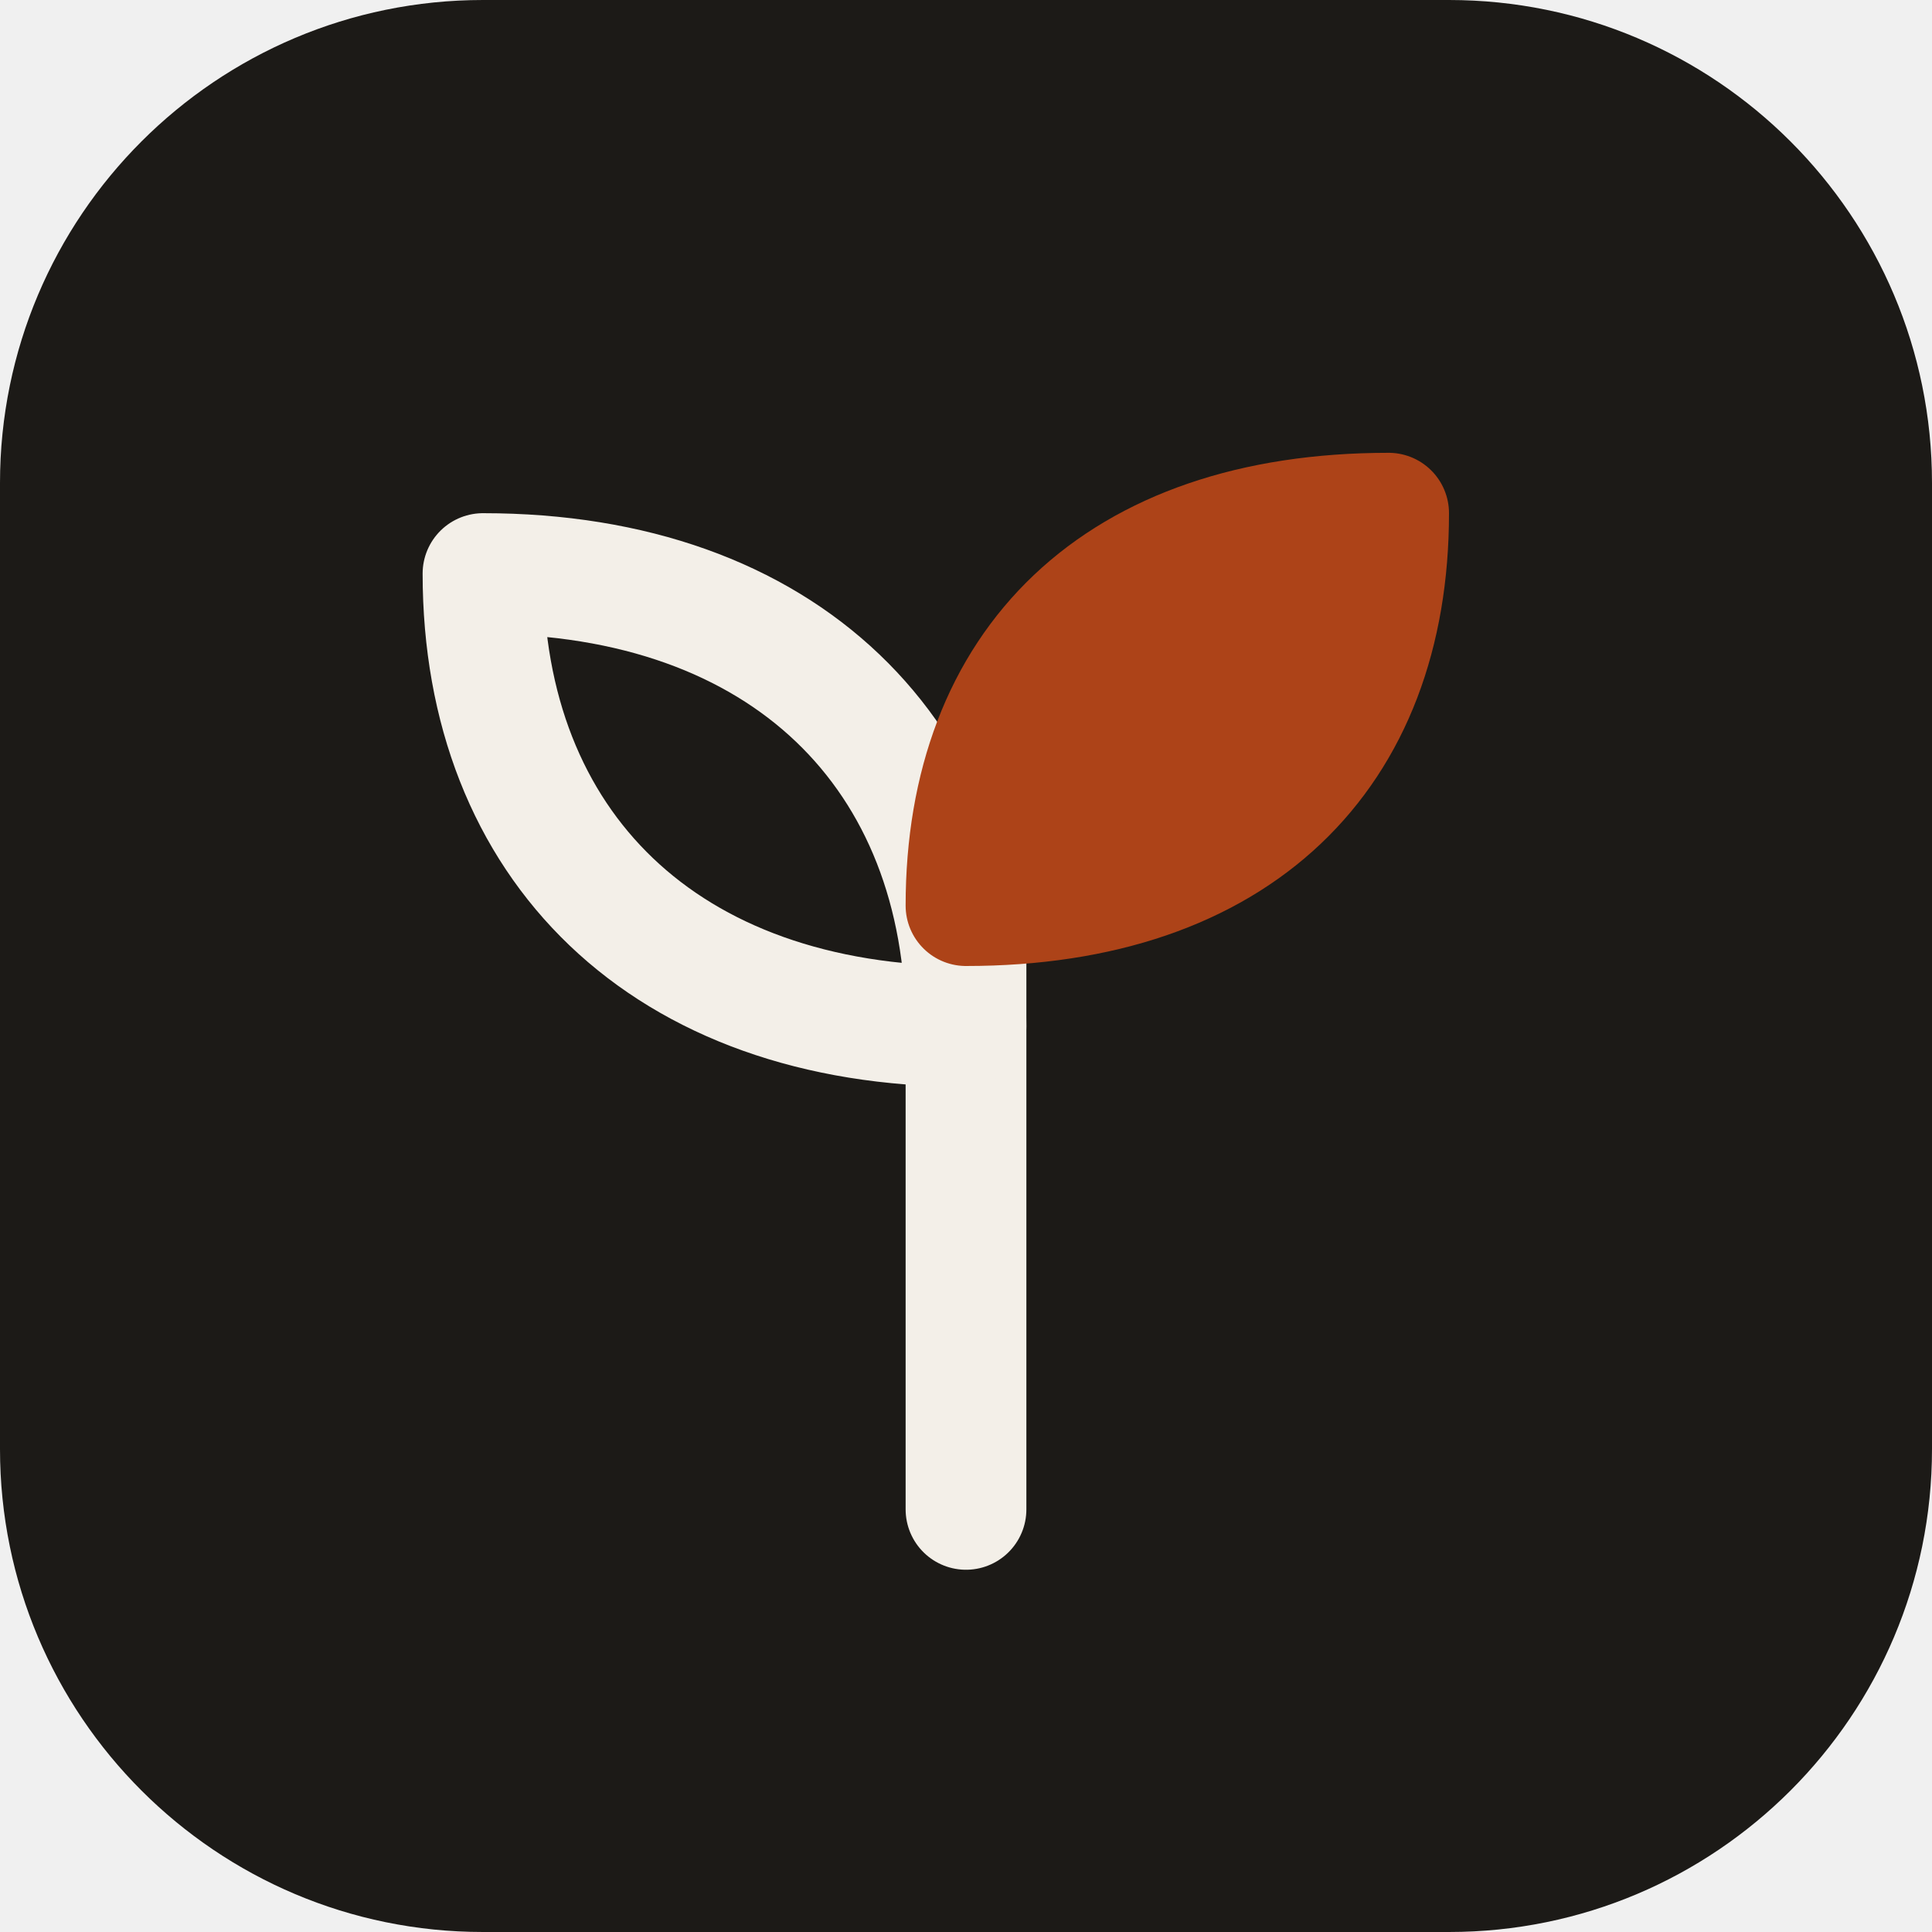
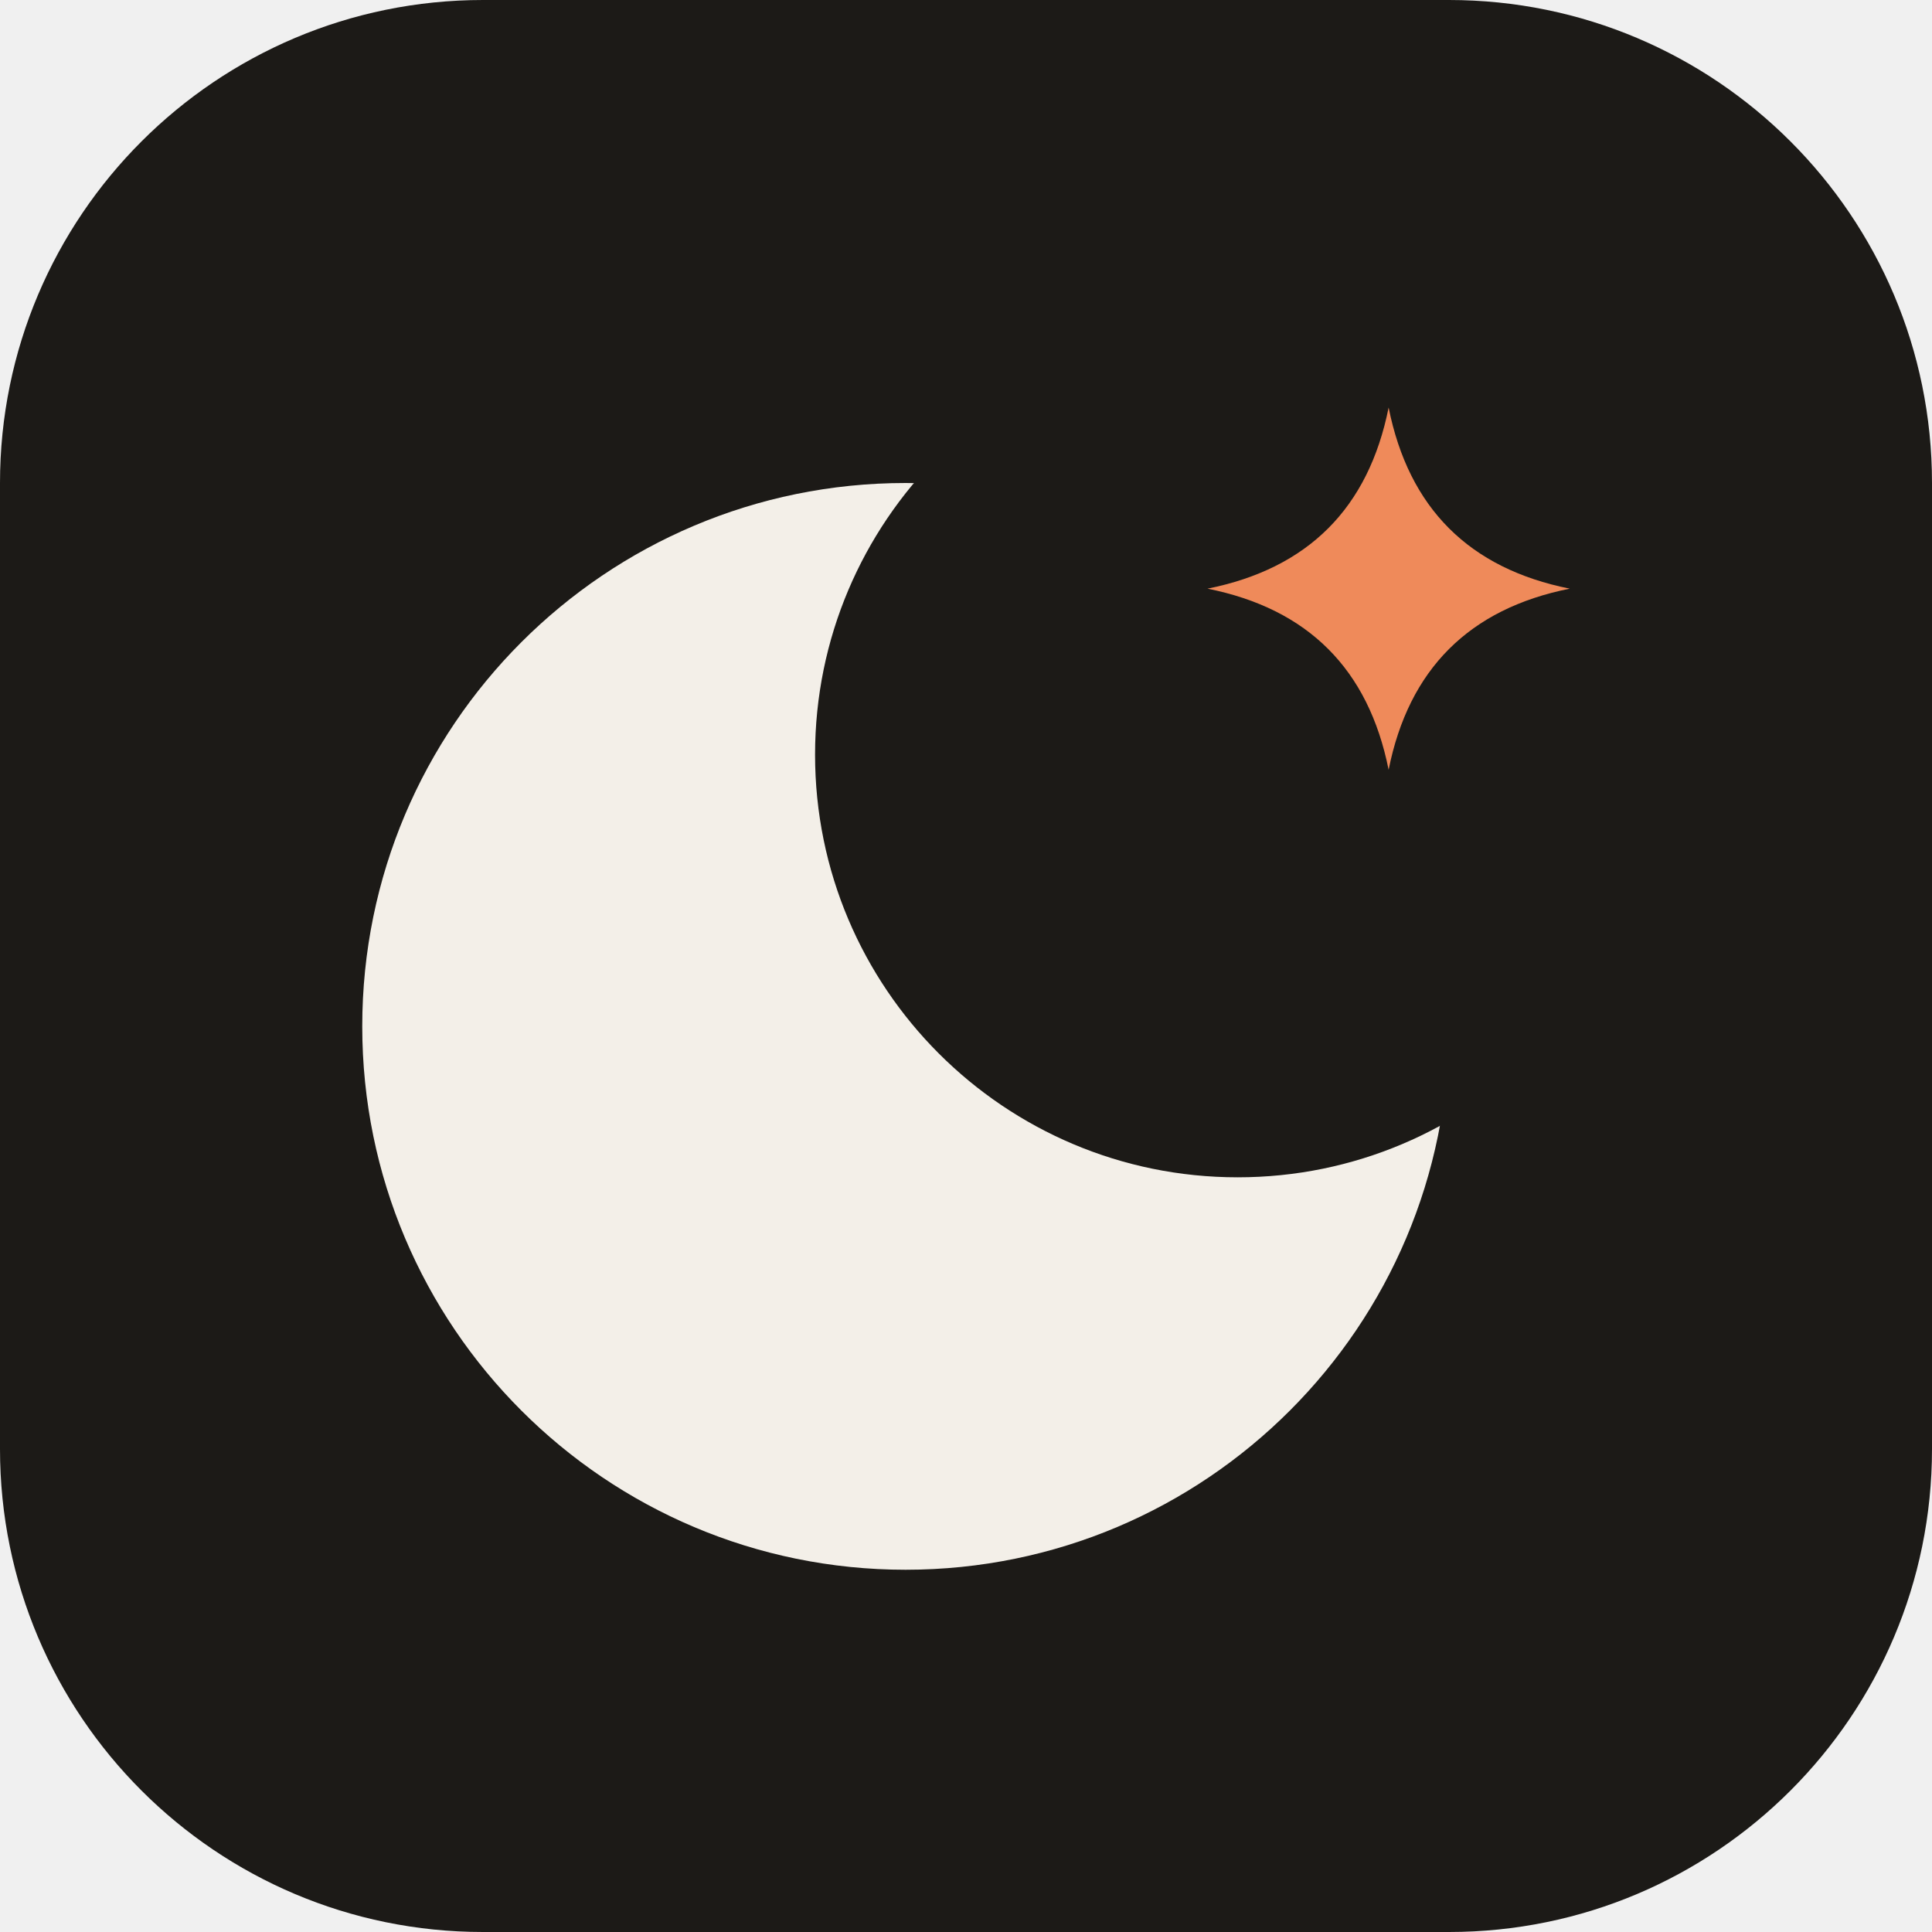
<svg xmlns="http://www.w3.org/2000/svg" viewBox="0 0 64 64">
+   <defs>
+     <mask id="bite">
+       <rect width="64" height="64" fill="#fff" />
+       <circle cx="41" cy="25" r="14" fill="#000" />
+     </mask>
+   </defs>
  <rect width="64" height="64" rx="16" fill="#1c1a17" />
-   <g fill="none" stroke="#f3efe8" stroke-width="4" stroke-linecap="round" stroke-linejoin="round">
-     <path d="M32 50V30" />
-     <path d="M32 34c0-9-6-15-16-15 0 9 6 15 16 15Z" />
-     <path d="M32 30c0-8 5-13 14-13 0 8-5 13-14 13Z" fill="#ad4318" stroke="#ad4318" />
+   <g transform="translate(32 32) scale(1) translate(-32 -32)">
+     <circle cx="30" cy="34" r="18" fill="#f3efe8" mask="url(#bite)" />
+     <path d="M46 13.5Q47 18.5 52 19.5Q47 20.5 46 25.5Q45 20.5 40 19.5Q45 18.5 46 13.5Z" fill="#ef8a5a" />
  </g>
</svg>
